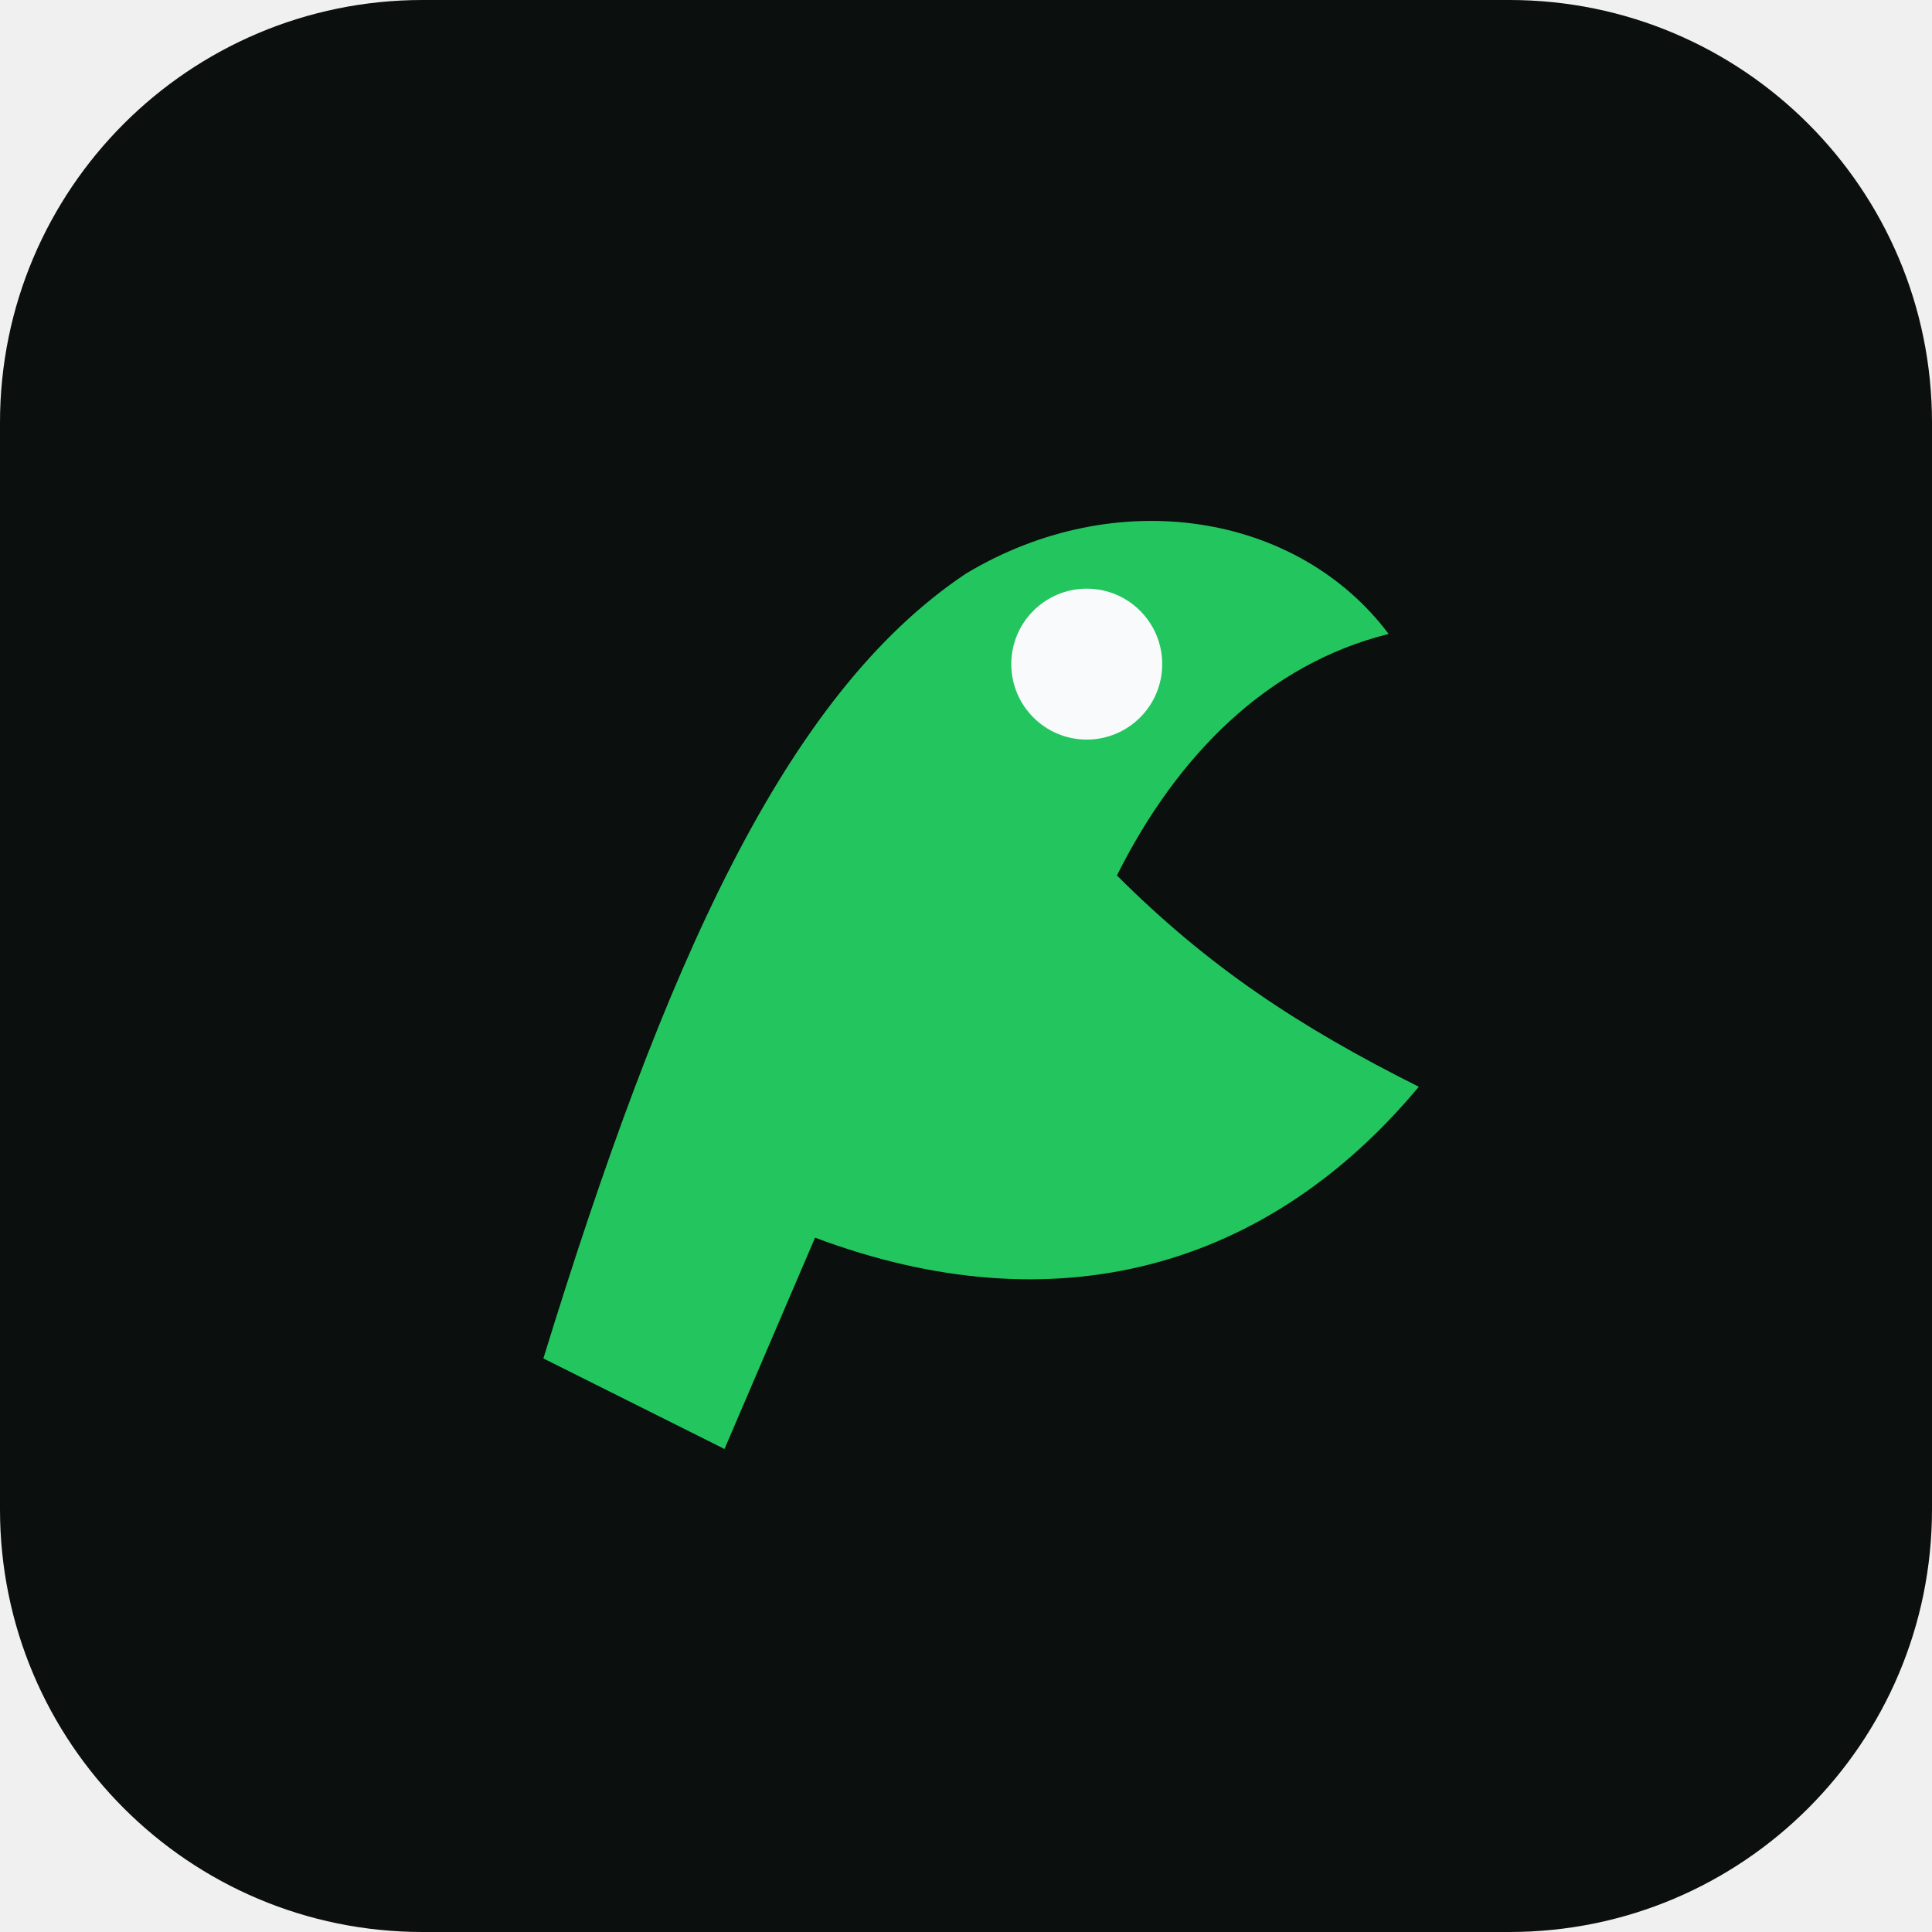
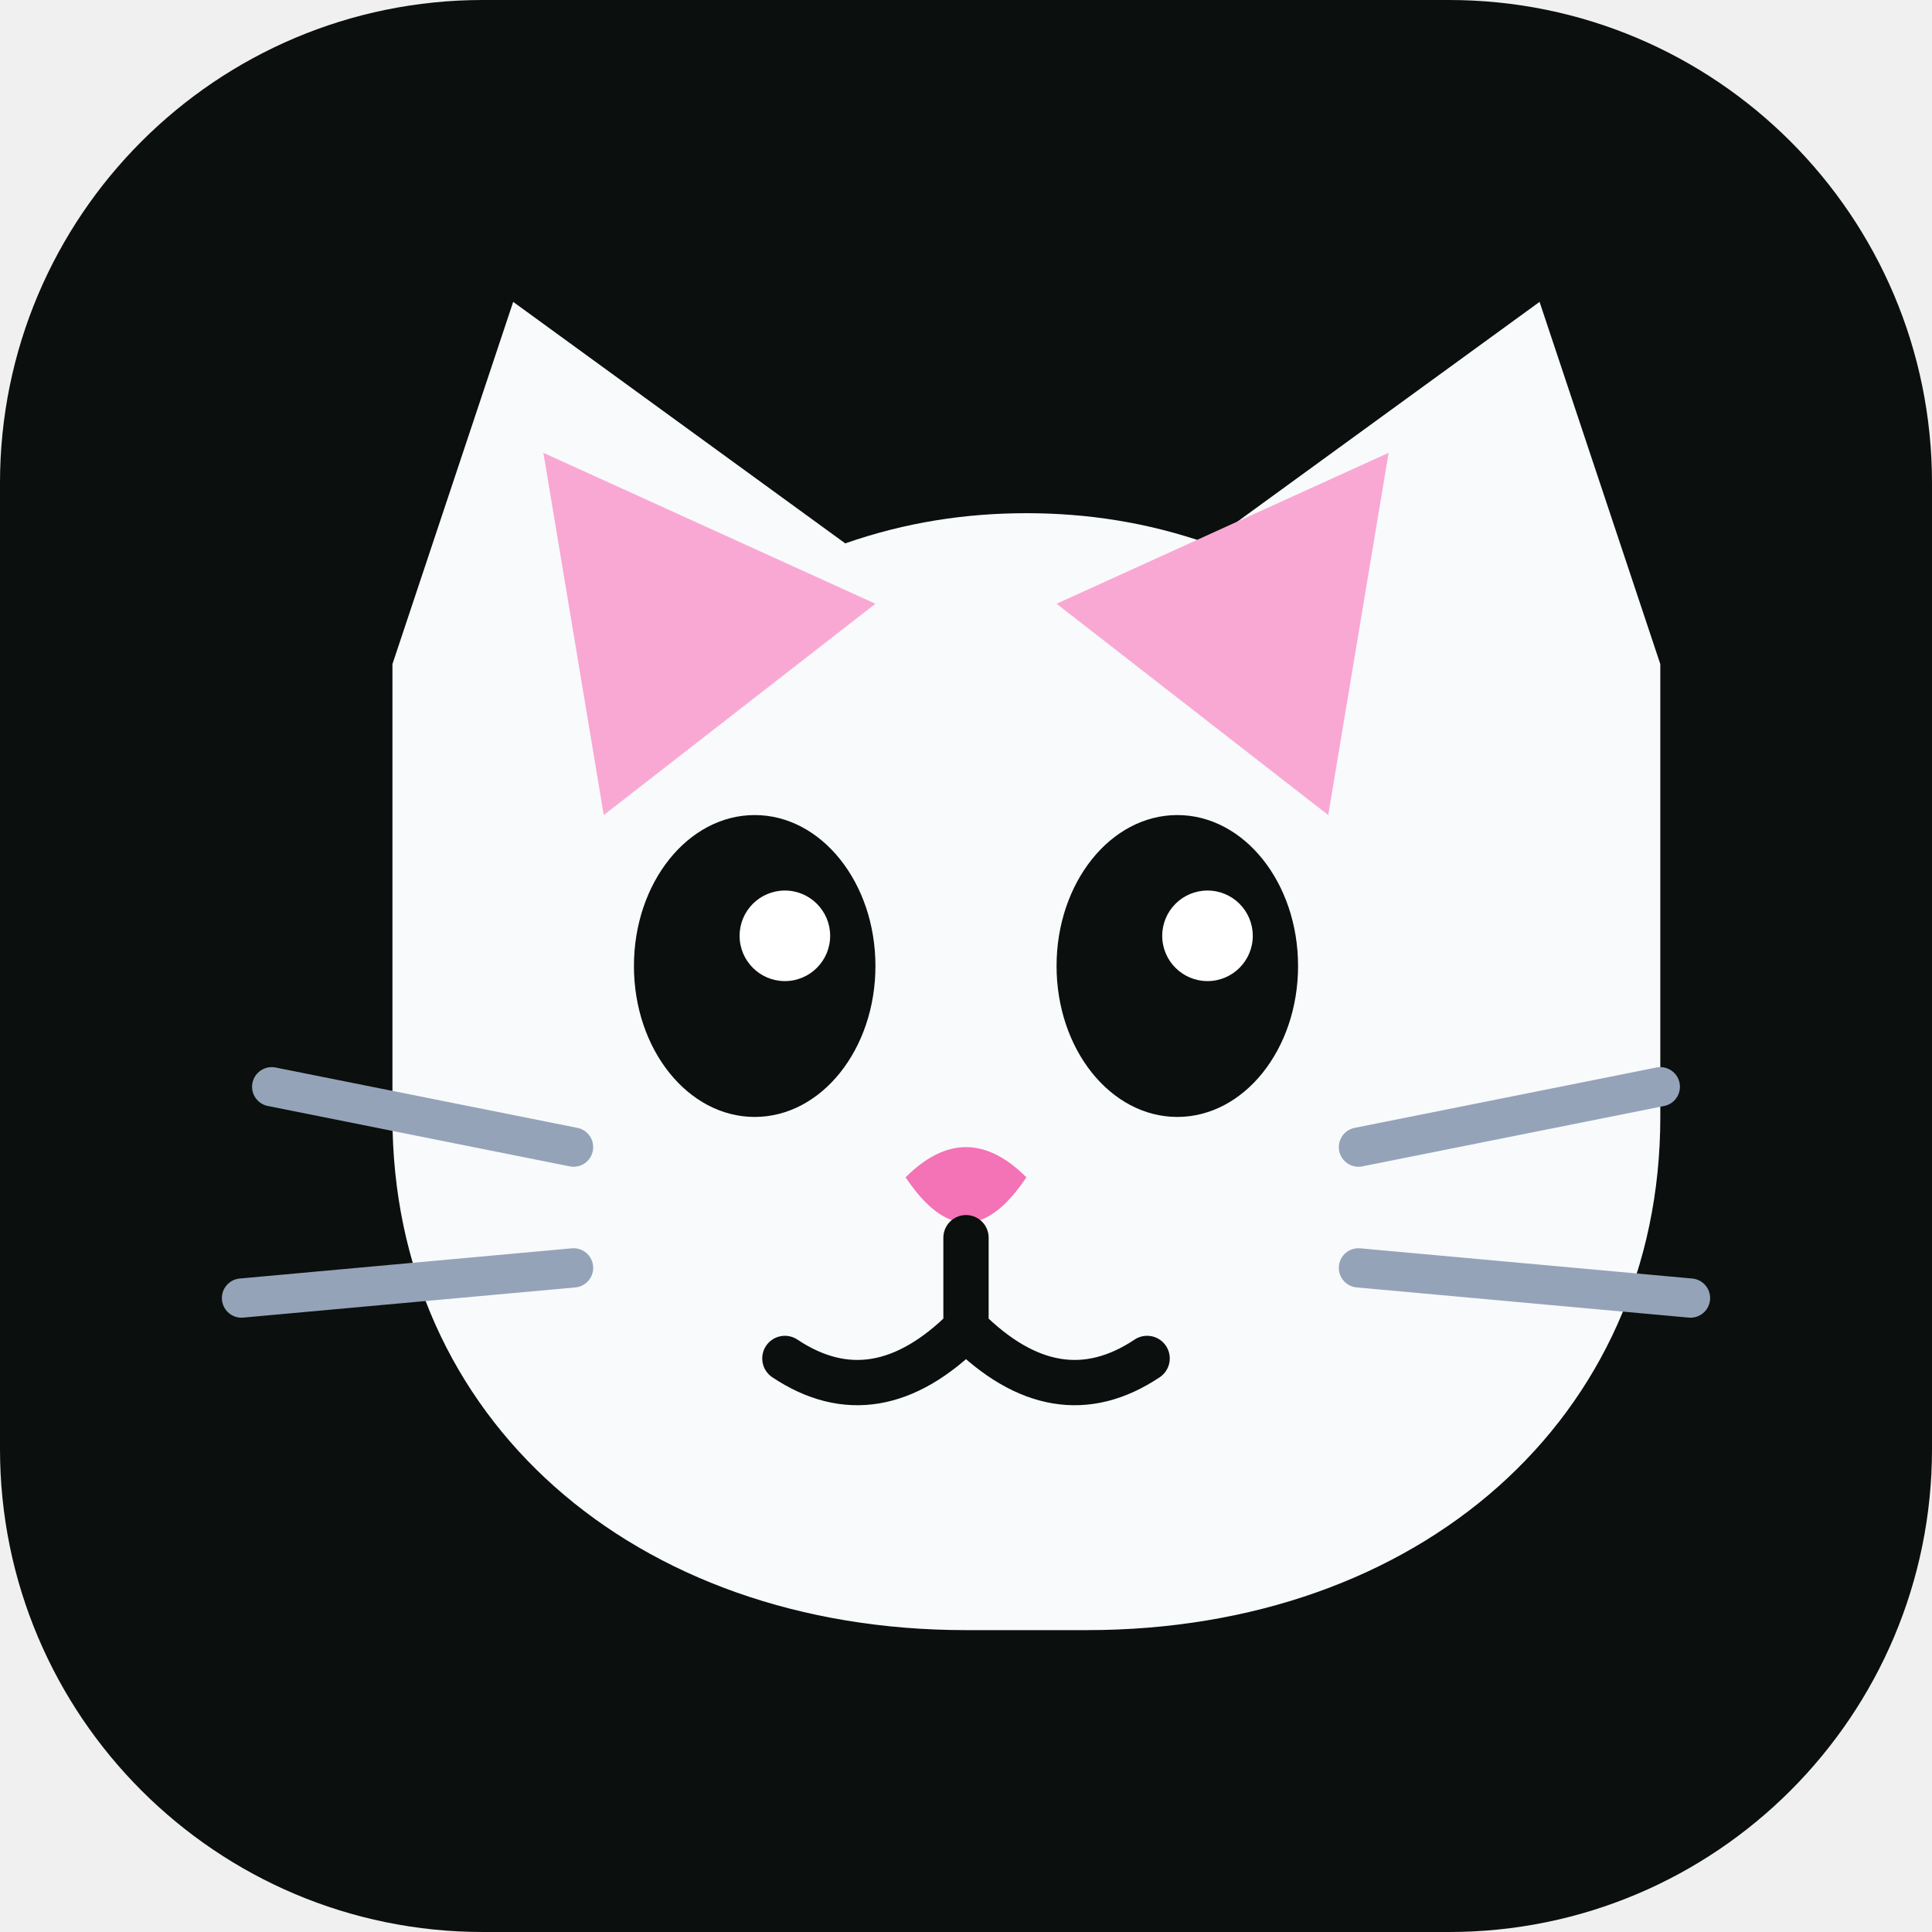
<svg xmlns="http://www.w3.org/2000/svg" viewBox="0 0 64 64" role="img" aria-labelledby="title desc">
-   <rect width="64" height="64" rx="14" fill="#0b0f0d" />
-   <path d="M18 45c4-13 8-22 14-26 5-3 11-2 14 2-4 1-7 4-9 8 3 3 6 5 10 7-5 6-12 8-20 5l-3 7z" fill="#22c55e" />
-   <circle cx="36" cy="22" r="2.5" fill="#f8fafc" />
+   <rect width="64" height="64" rx="16" fill="#0b0f0d" />
+   <path d="M13 22 17 10l11 8c2-.7 4-1 6-1s4 .3 6 1l11-8 4 12v15c0 10-8 17-19 17h-4c-11 0-19-7-19-17V22Z" fill="#f8fafc" />
+   <path d="M18 15 20 27l9-7Z" fill="#f9a8d4" />
+   <path d="m46 15-2 12-9-7Z" fill="#f9a8d4" />
+   <ellipse cx="25" cy="32" rx="4" ry="5" fill="#0b0f0d" />
+   <ellipse cx="39" cy="32" rx="4" ry="5" fill="#0b0f0d" />
+   <circle cx="26" cy="31" r="1.5" fill="#ffffff" />
+   <circle cx="40" cy="31" r="1.5" fill="#ffffff" />
+   <path d="M30 39q2-2 4 0-2 3-4 0Z" fill="#f472b6" />
+   <path d="M32 41v3M32 44q-3 3-6 1M32 44q3 3 6 1" fill="none" stroke="#0b0f0d" stroke-width="1.5" stroke-linecap="round" />
+   <path d="M19 38 9 36M19 42 8 43M45 38l10-2M45 42l11 1" fill="none" stroke="#94a3b8" stroke-width="1.3" stroke-linecap="round" />
</svg>
